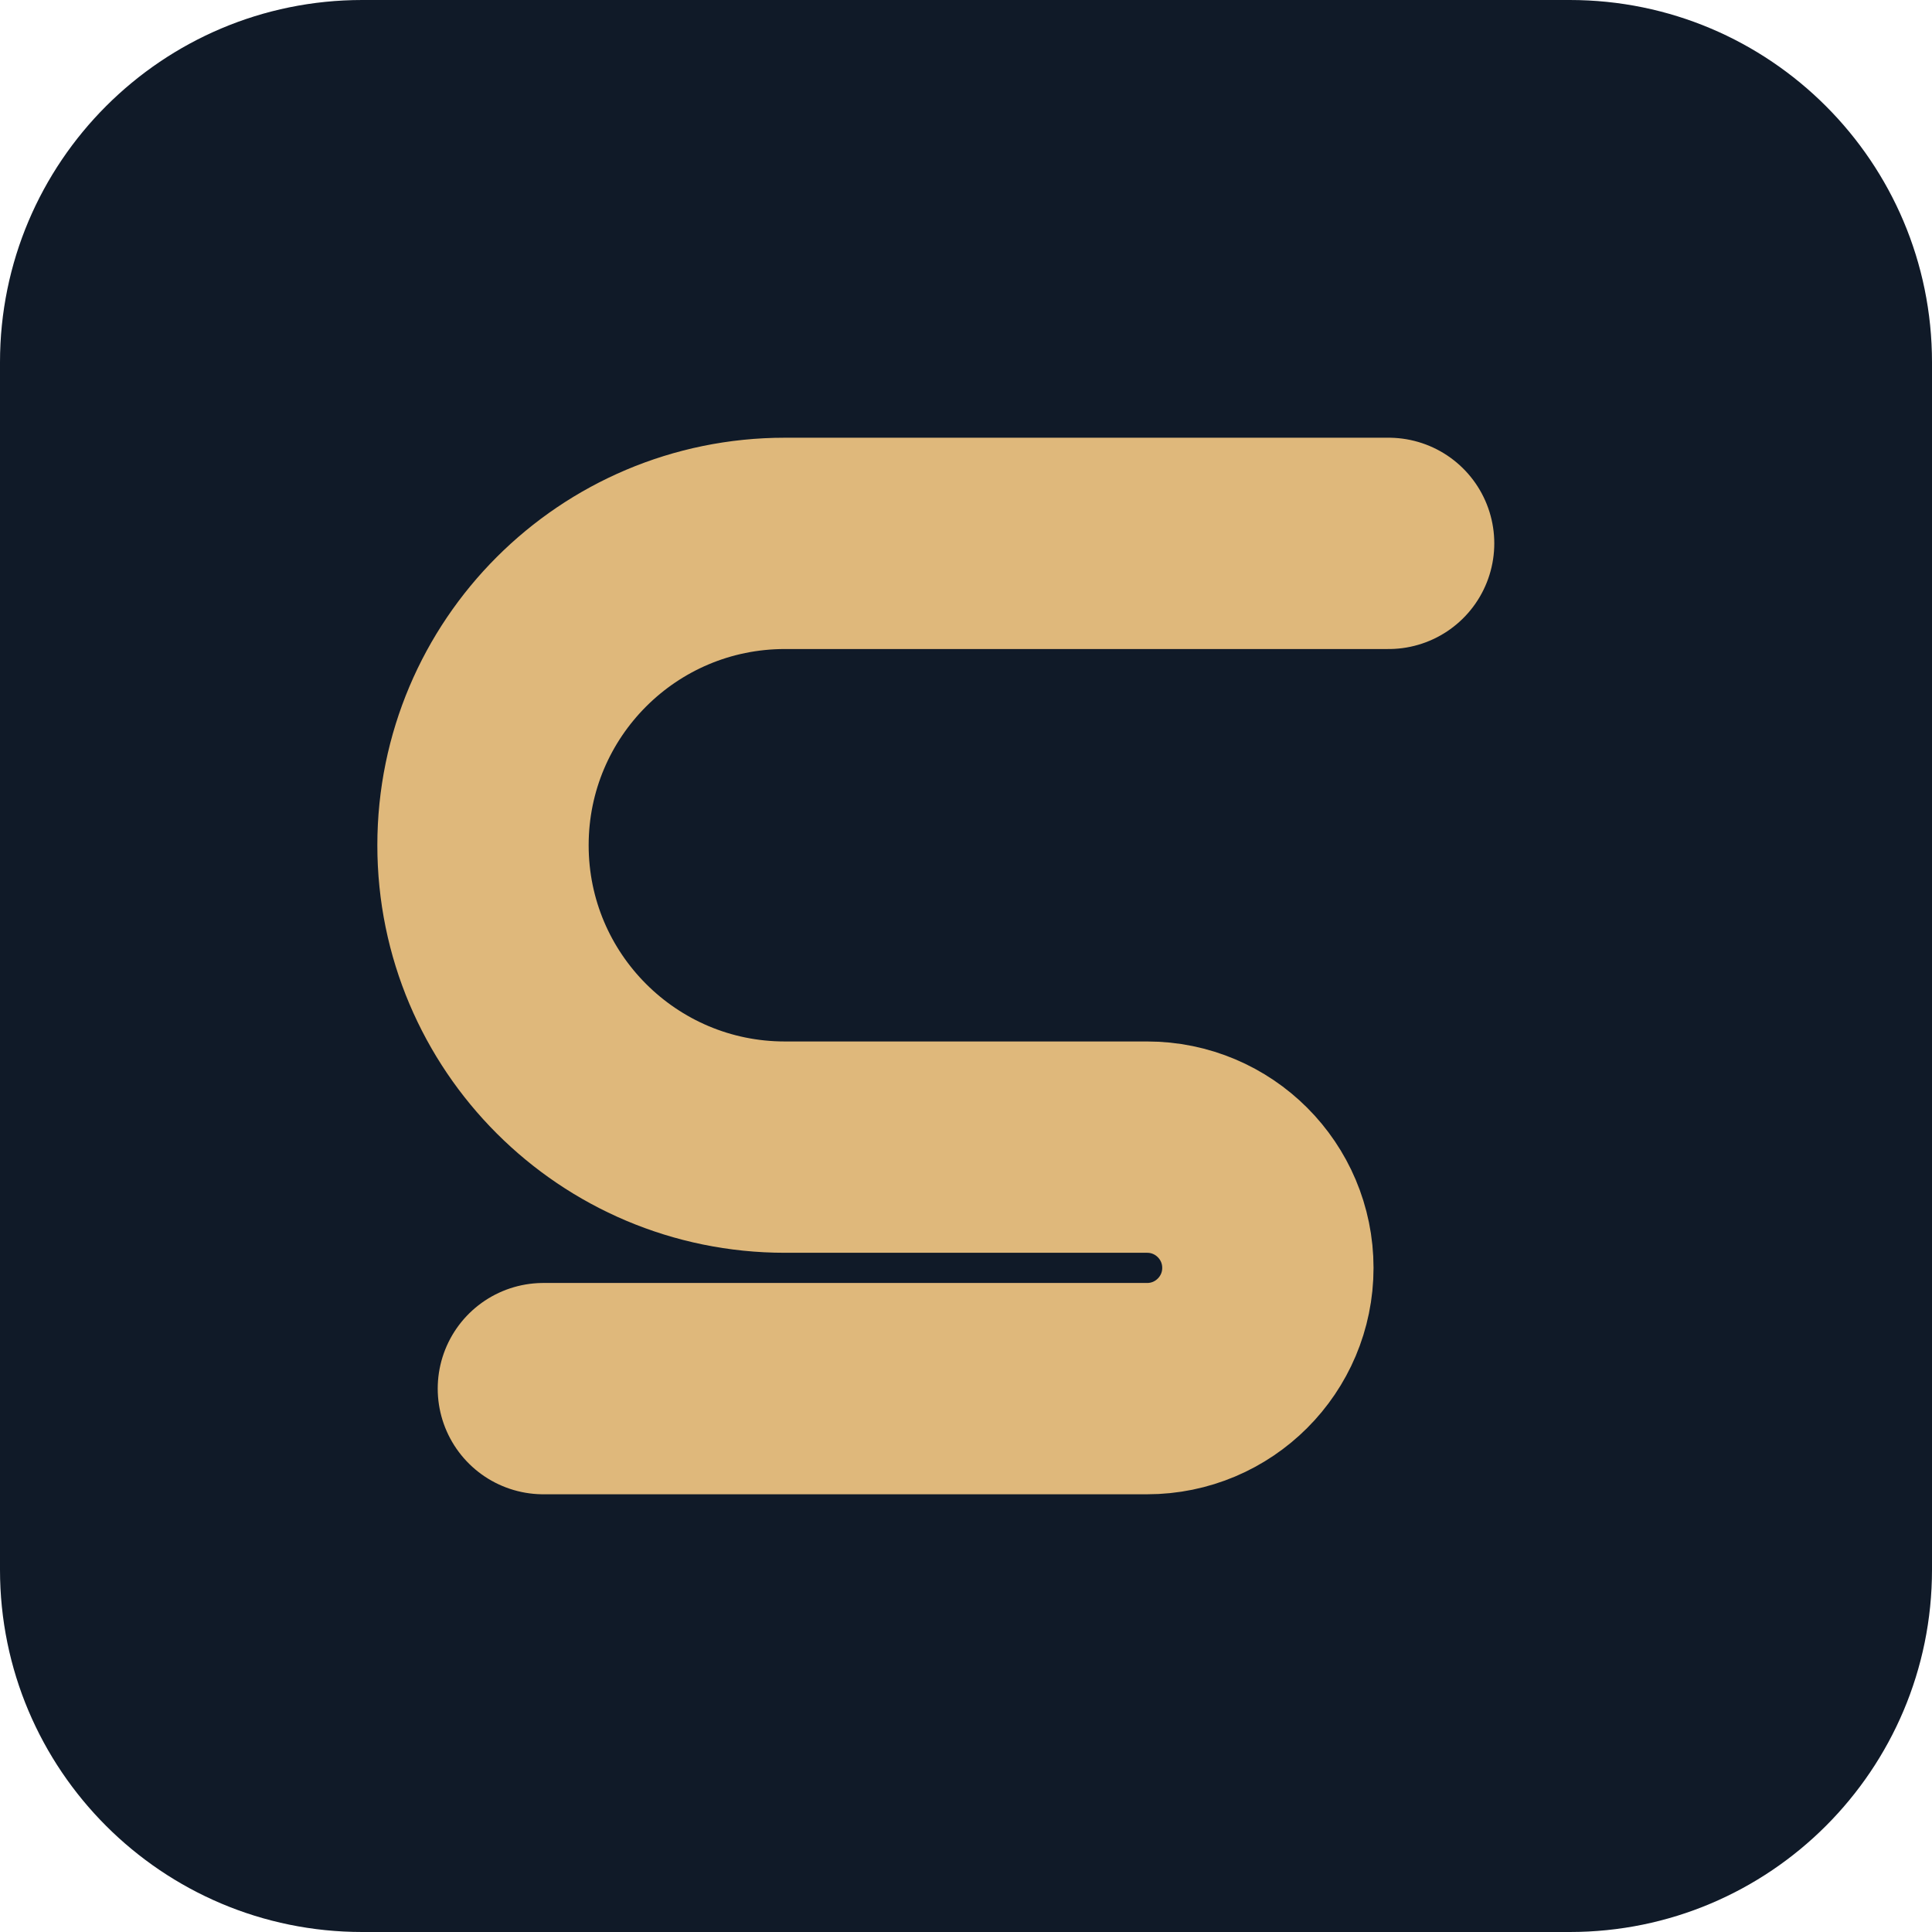
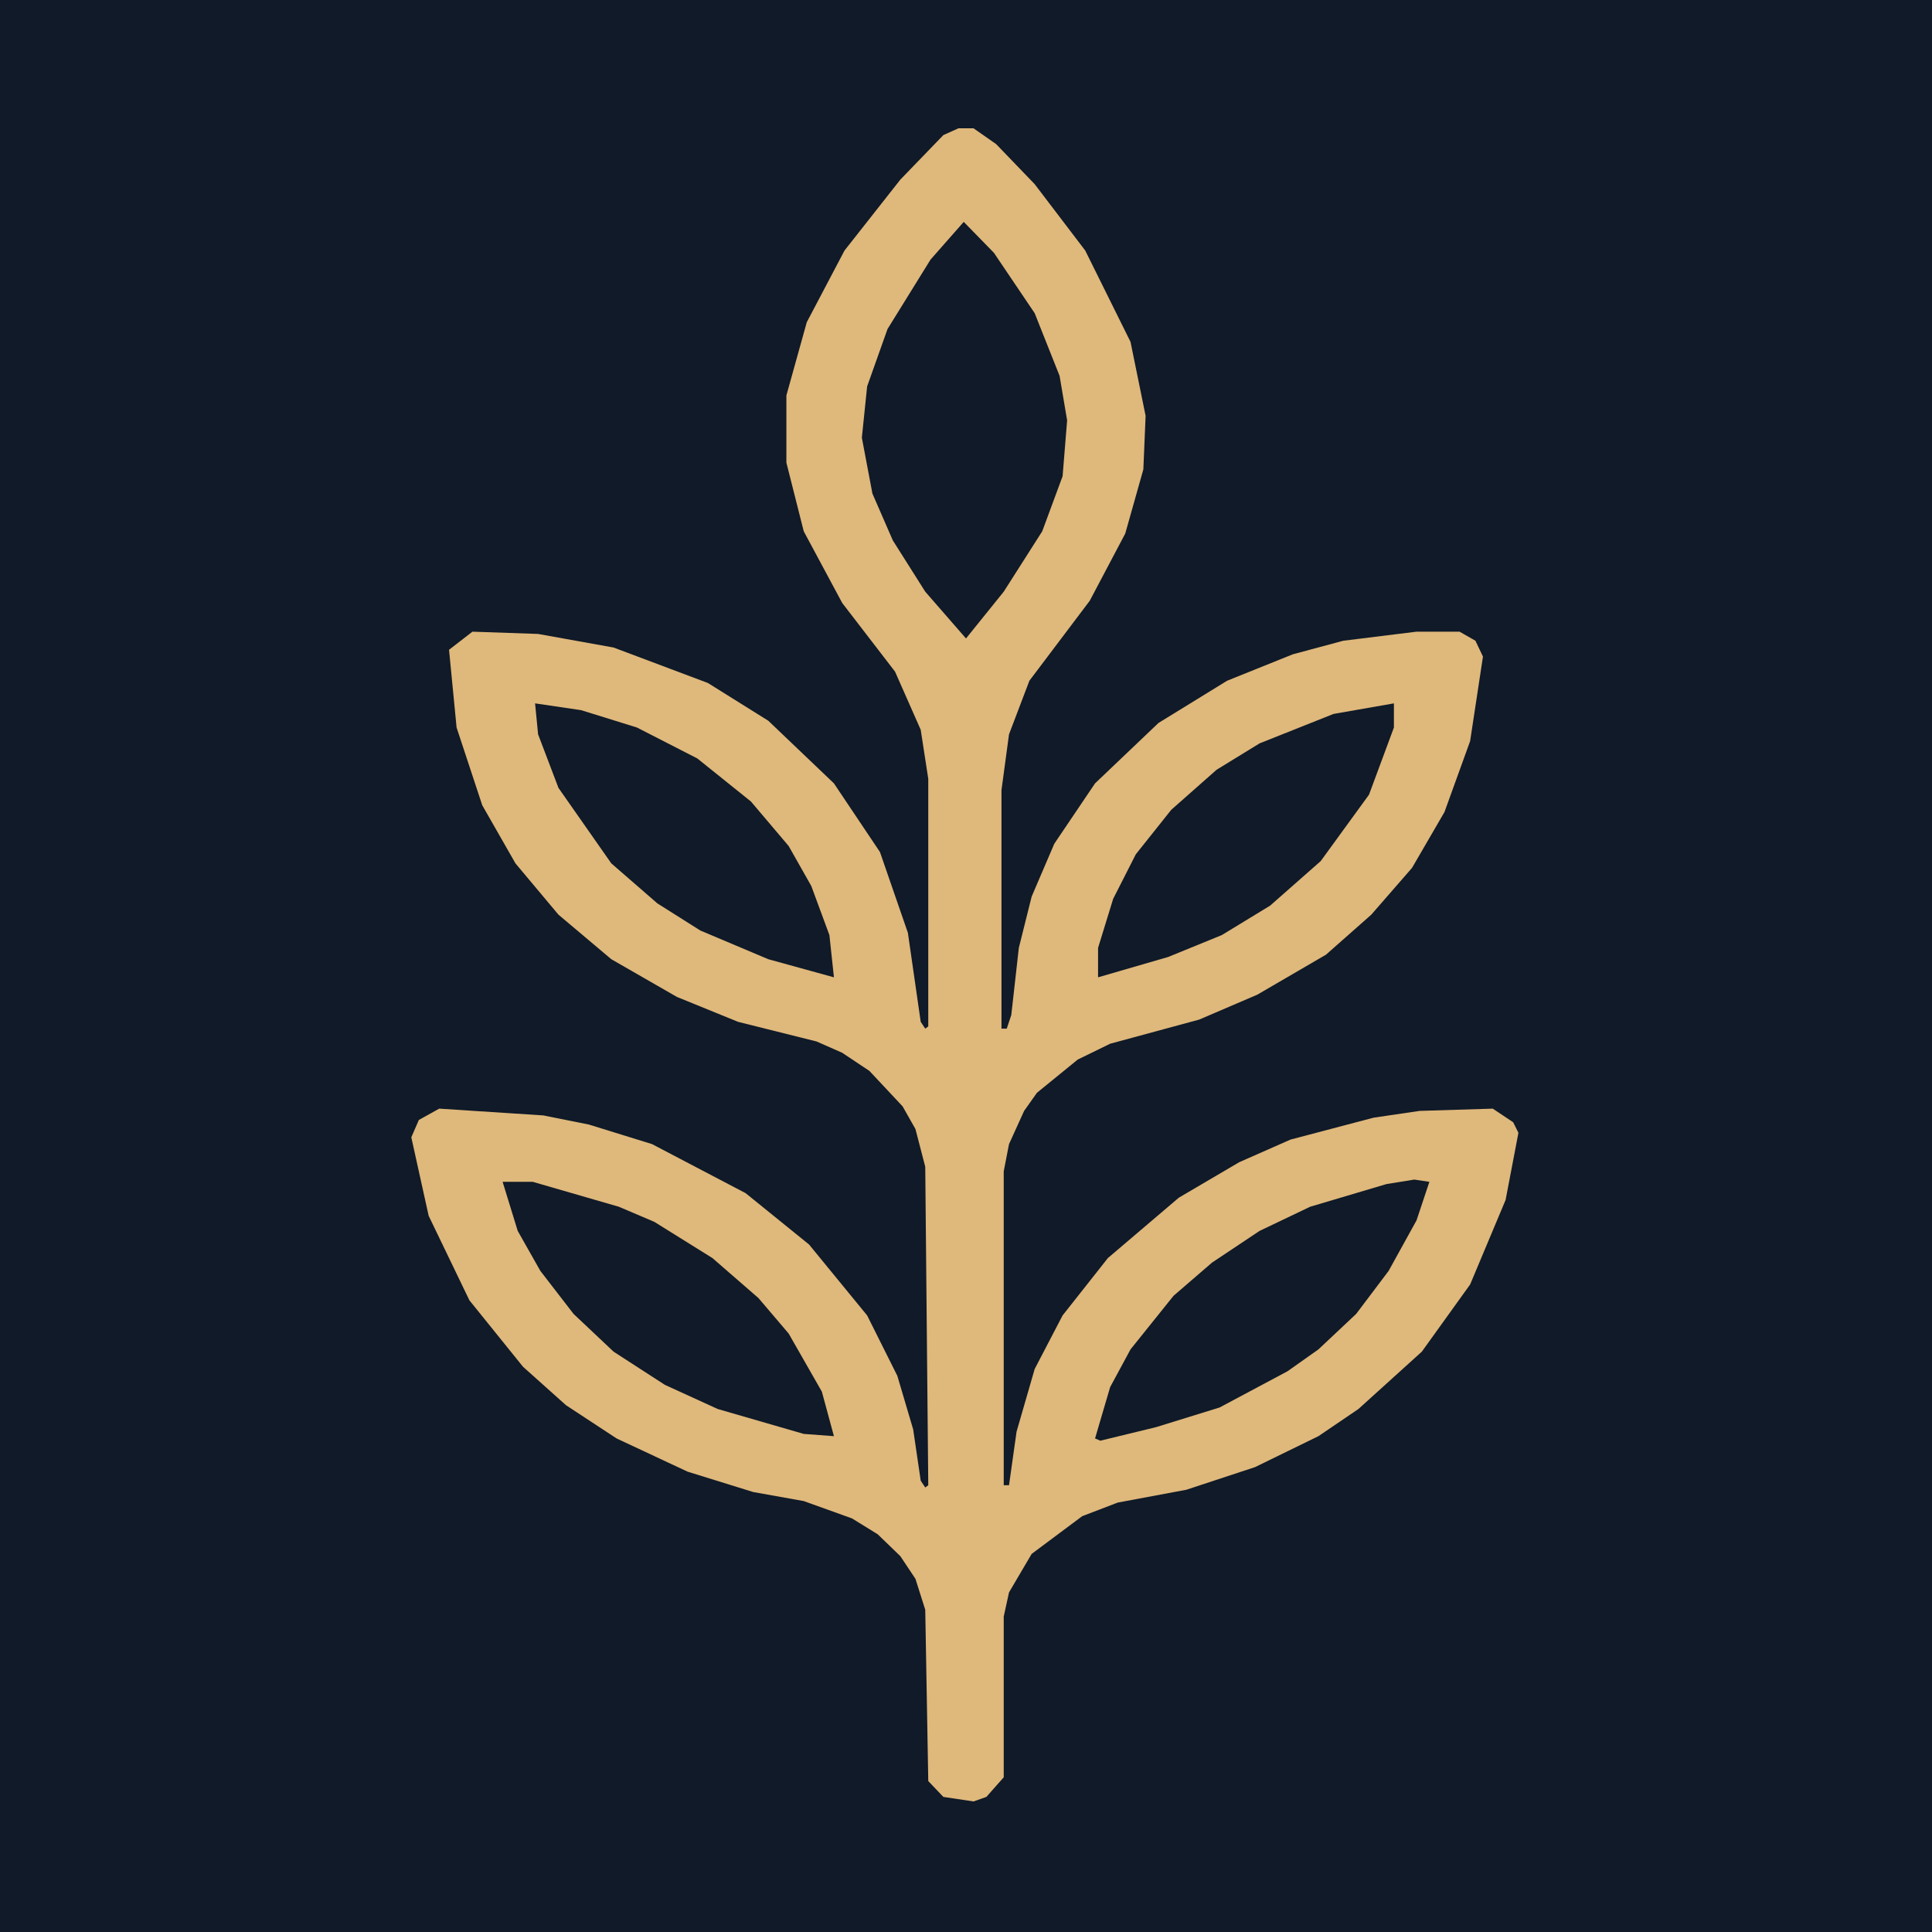
- <svg xmlns="http://www.w3.org/2000/svg" viewBox="0 0 64 64">
-   <rect width="64" height="64" rx="12" fill="#101a28" />
-   <path d="M46 18H26a10 10 0 0 0 0 20h12a4 4 0 0 1 0 8H18" fill="none" stroke="#dfb87b" stroke-width="7" stroke-linecap="round" />
+ <svg xmlns="http://www.w3.org/2000/svg" viewBox="0 0 256 256" role="img" aria-label="Shadrin Method botanical sprig">
+   <rect width="256" height="256" fill="#101a28" />
+   <path fill="#dfb87b" fill-rule="evenodd" d="M127 17 L125 17.9 L119.3 23.8 L111.9 33.2 L106.9 42.7 L104.2 52.4 L104.2 61.3 L106.5 70.4 L111.6 79.9 L118.6 89 L122 96.7 L123 103.2 L123 136 L122.6 136.3 L122 135.4 L120.3 123.6 L116.6 112.9 L110.5 103.8 L101.8 95.5 L93.8 90.5 L81.3 85.8 L71.3 84 L62.6 83.7 L59.5 86.1 L60.5 96.4 L63.9 106.7 L68.3 114.4 L74 121.2 L81 127.1 L89.7 132.1 L97.8 135.4 L108.2 138 L111.6 139.5 L115.2 141.9 L119.6 146.6 L121.3 149.6 L122.6 154.6 L123 196.8 L122.6 197.1 L122 196.2 L121 189.4 L118.9 182.3 L114.9 174.3 L107.2 164.9 L98.8 158.1 L86.4 151.6 L78 149 L72 147.8 L58.2 146.9 L55.5 148.4 L54.5 150.7 L56.8 161.1 L62.2 172.3 L69.3 181.1 L75 186.2 L81.7 190.6 L91.1 195 L99.8 197.7 L106.5 198.9 L112.9 201.2 L116.3 203.3 L119.3 206.2 L121.3 209.2 L122.6 213.3 L123 236 L125 238.1 L129 238.7 L130.7 238.1 L133 235.5 L133 214.2 L133.7 211 L136.7 205.9 L143.4 200.9 L148.1 199.1 L157.2 197.4 L166.3 194.4 L174.7 190.3 L180 186.7 L188.4 179.1 L194.8 170.2 L199.5 159 L201.2 150.1 L200.5 148.7 L197.8 146.9 L188.1 147.2 L182 148.1 L171 151 L164.2 154 L156.2 158.7 L146.8 166.7 L140.8 174.3 L137.1 181.4 L134.7 189.7 L133.7 196.8 L133 196.8 L133 155.2 L133.7 151.6 L135.7 147.2 L137.4 144.8 L142.8 140.4 L147.1 138.3 L158.9 135.1 L166.6 131.8 L175.7 126.5 L181.7 121.2 L187.1 115 L191.4 107.6 L194.8 98.2 L196.5 87 L195.5 84.9 L193.4 83.7 L187.7 83.7 L178 84.9 L171.3 86.7 L162.6 90.2 L153.5 95.8 L145.1 103.8 L139.7 111.8 L136.7 118.8 L135 125.6 L134 134.5 L133.4 136.3 L132.7 136.3 L132.7 104.7 L133.7 97.3 L136.4 90.2 L144.4 79.6 L149.1 70.7 L151.5 62.2 L151.8 55.1 L149.8 45.3 L143.8 33.2 L137.1 24.4 L132 19.1 L129 17 Z M189.4 156.6 L187.7 161.7 L184 168.4 L179.7 174.1 L174.7 178.8 L170.6 181.7 L161.6 186.5 L153.2 189.1 L145.8 190.9 L145.1 190.6 L147.1 183.8 L149.8 178.8 L155.5 171.7 L160.6 167.3 L166.9 163.1 L173.6 159.9 L183.7 156.9 L187.4 156.3 Z M66.6 156.6 L70.6 156.6 L82 159.9 L86.7 161.9 L94.4 166.7 L100.5 172 L104.5 176.7 L108.9 184.4 L110.5 190.3 L106.5 190 L95.1 186.7 L88.1 183.5 L81.3 179.1 L76 174.1 L71.6 168.4 L68.6 163.1 Z M184.7 93.2 L184.7 96.4 L181.4 105.3 L175 114.1 L168.3 120 L161.9 123.9 L154.8 126.8 L145.5 129.5 L145.5 125.6 L147.5 119.1 L150.5 113.2 L155.2 107.3 L161.2 102 L166.9 98.5 L176.7 94.6 Z M70.9 93.2 L77 94.1 L84.4 96.4 L92.4 100.5 L99.5 106.2 L104.5 112.1 L107.5 117.4 L109.9 123.9 L110.5 129.5 L101.8 127.1 L92.8 123.3 L87.1 119.7 L81 114.4 L74 104.4 L71.3 97.3 Z M127.7 29.4 L131.7 33.5 L137.1 41.5 L140.4 49.8 L141.4 55.7 L140.8 63.1 L138.1 70.4 L133 78.4 L128 84.6 L122.6 78.4 L118.3 71.6 L115.6 65.4 L114.2 58 L114.9 51.2 L117.6 43.6 L123.3 34.4 Z" />
</svg>
